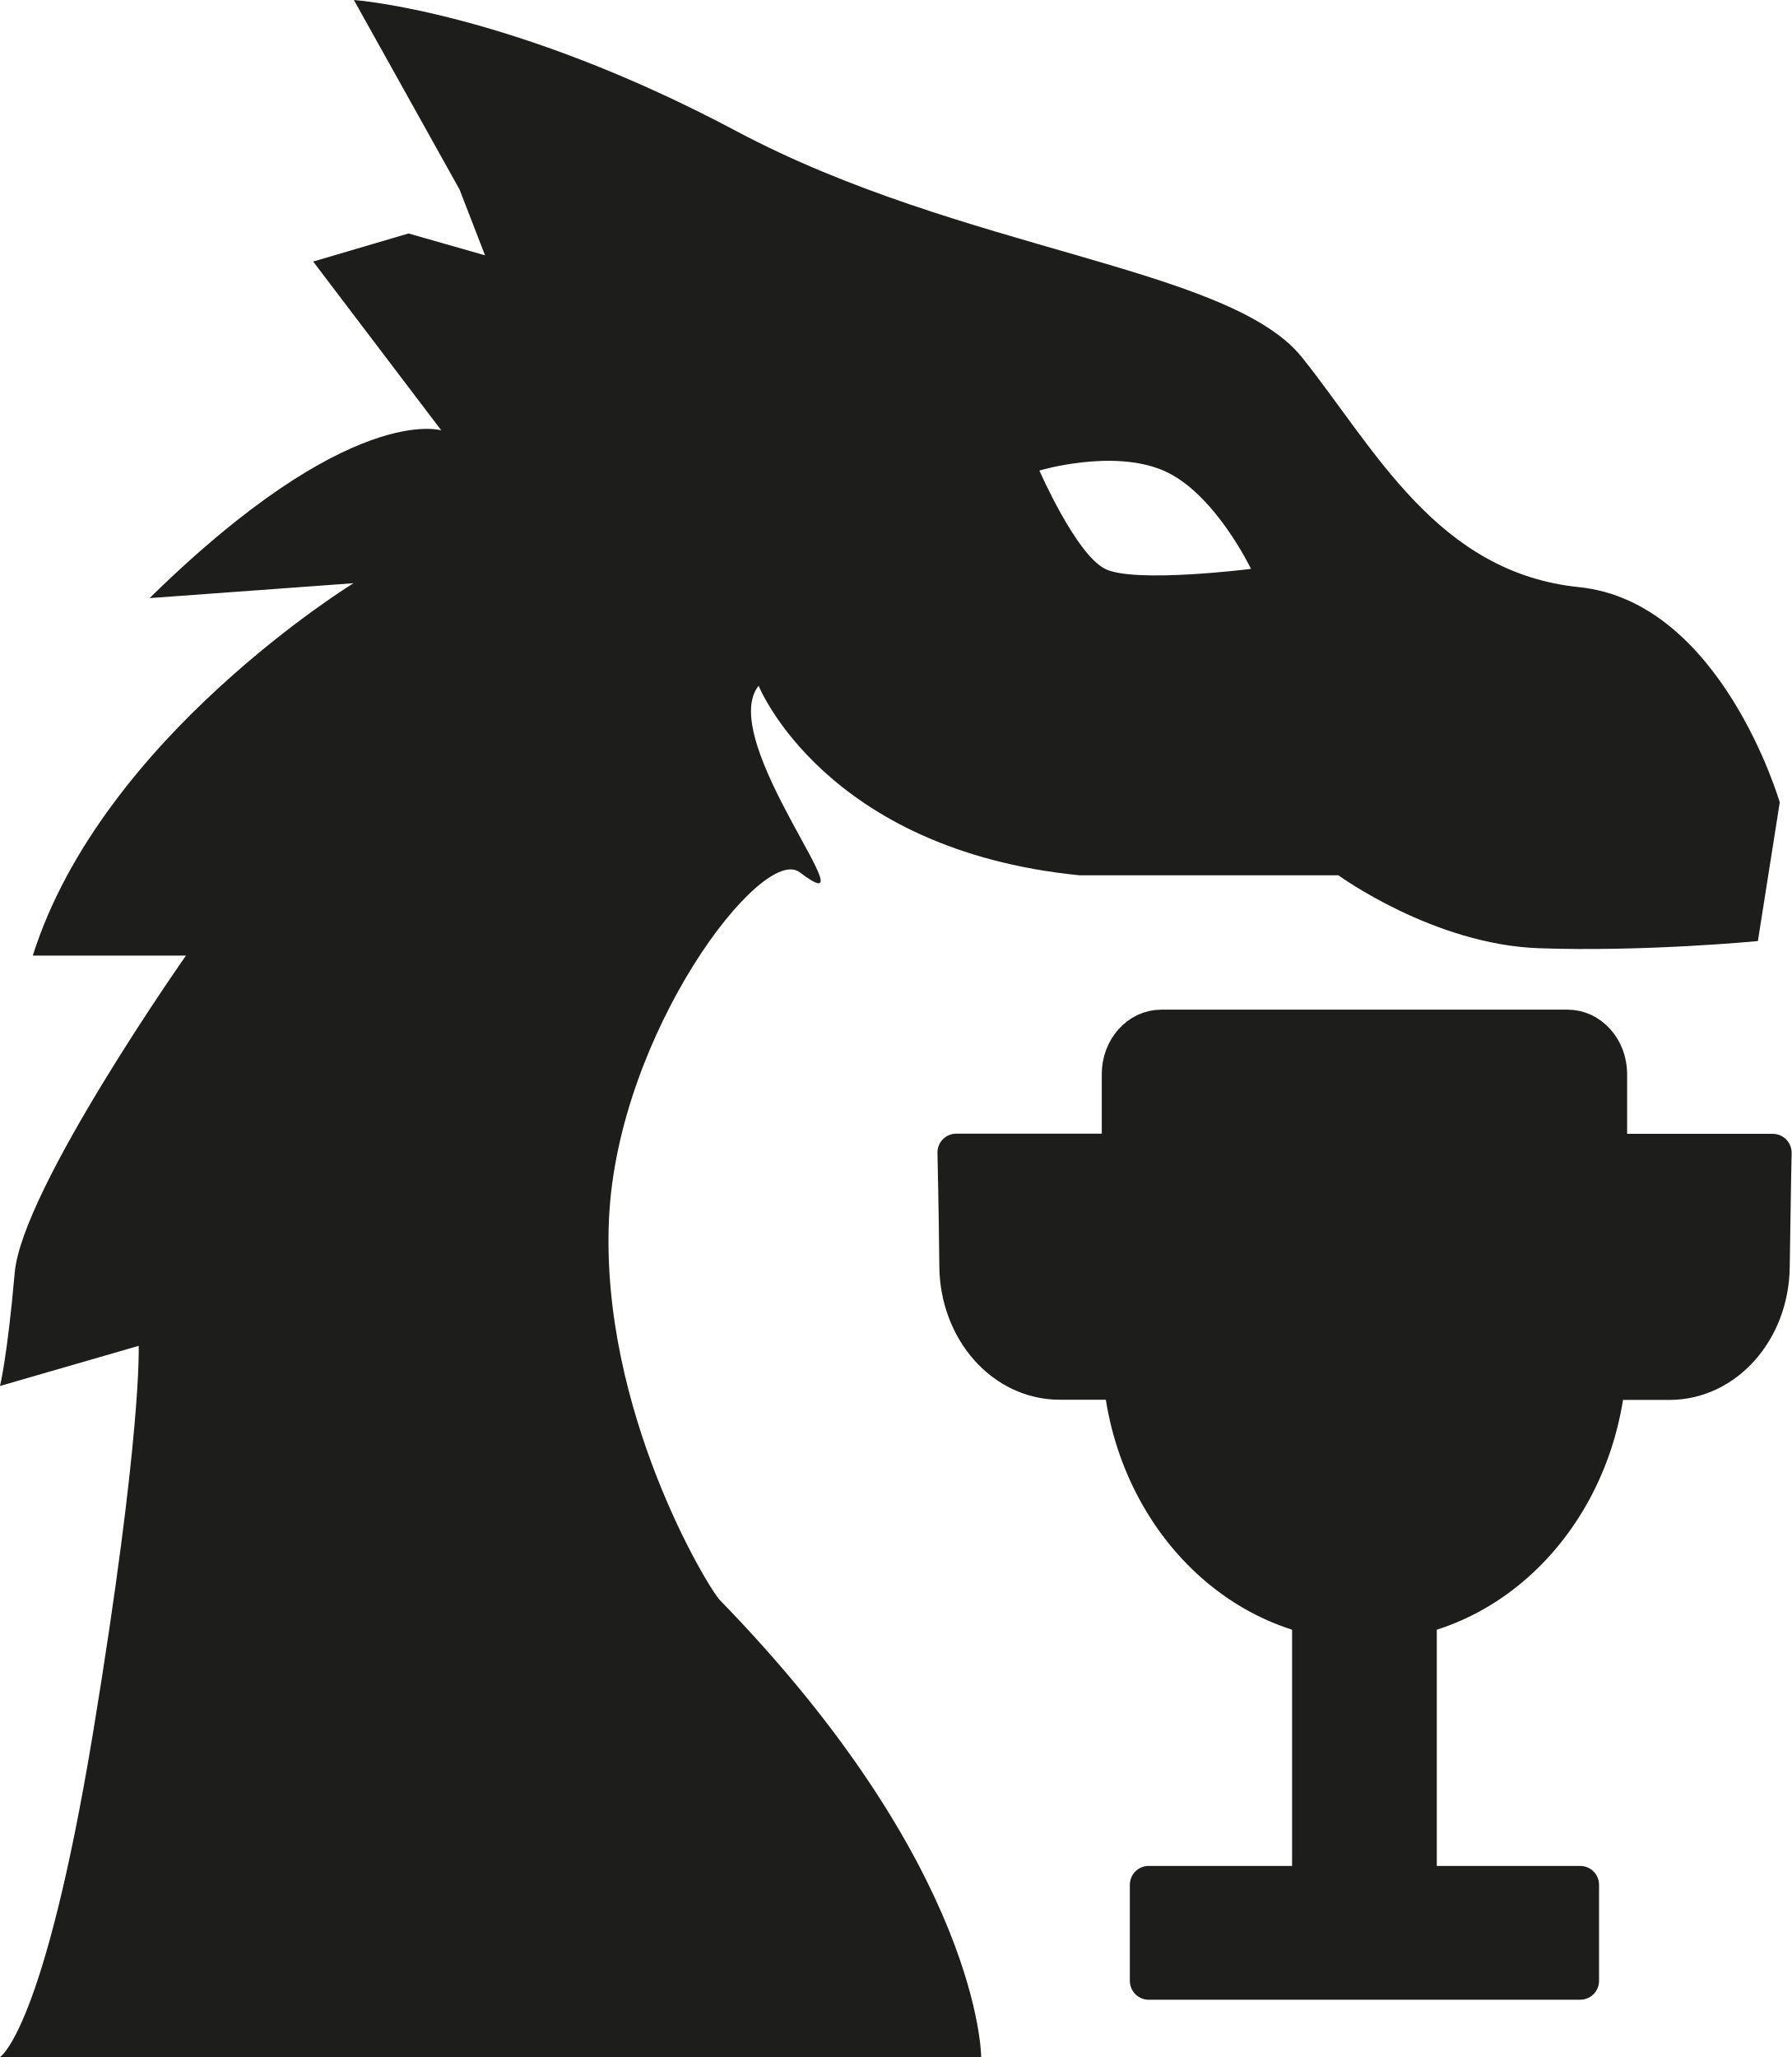
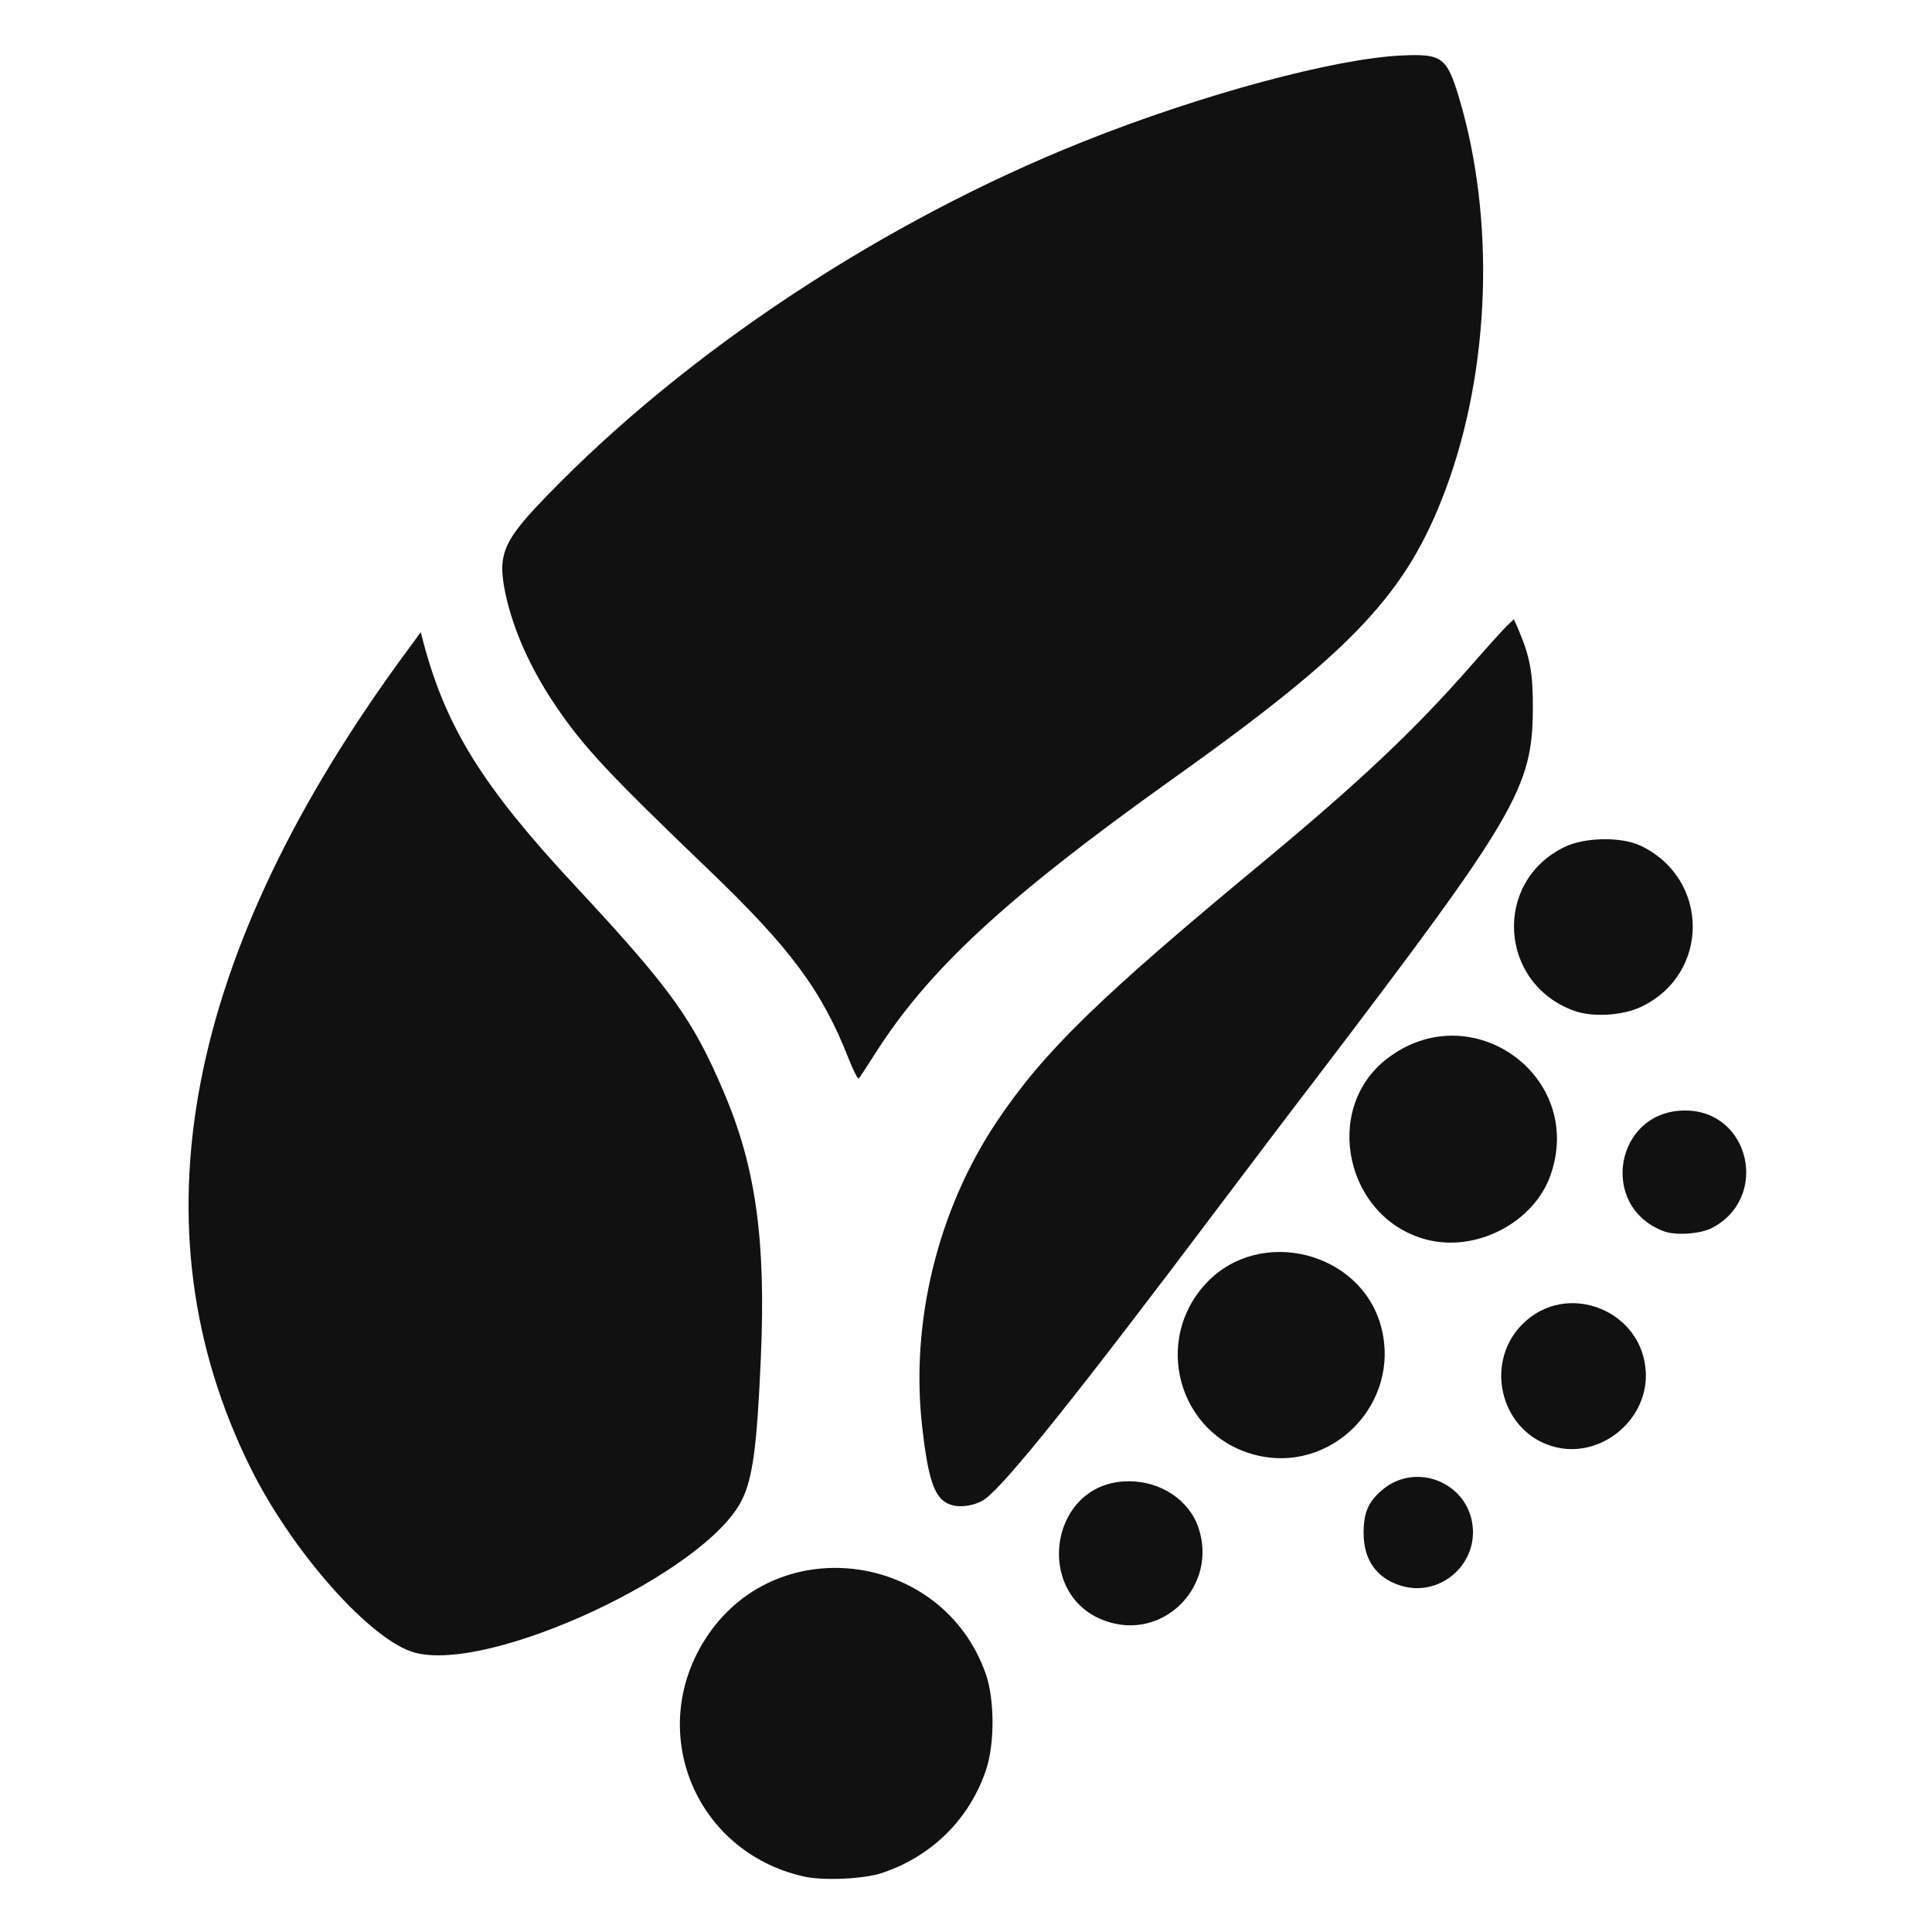
- <svg xmlns="http://www.w3.org/2000/svg" version="1.1" width="95.08" height="109.16">
-   <svg id="SvgjsSvg1126" data-name="Слой 1" viewBox="0 0 95.08 109.16">
-     <defs>
-       <style>
-       .cls-1 {
-         stroke: #1d1d1b;
-         stroke-linecap: round;
-         stroke-linejoin: round;
-         stroke-width: 2px;
-       }
- 
-       .cls-1, .cls-2 {
-         fill: #1d1d1b;
-       }
-     </style>
-     </defs>
-     <path class="cls-2" d="m83.81,31.16c-7.55-.77-10.84-7.35-14.71-12.19-3.87-4.84-18-5.62-30-12C27.1.58,18.78,0,18.78,0l5.61,10.06,1.35,3.49-4.06-1.16-5.06,1.49,6.8,8.96s-4.84-1.55-15.48,8.9l10.82-.79s-3.33,2.04-7.13,5.53c-3.8,3.48-8.05,8.42-9.89,14.23h8.13S1.16,63.1.78,67.55c-.39,4.45-.78,6-.78,6l7.36-2.13s.19,4.64-2.42,20.52c-2.62,15.87-4.94,17.22-4.94,17.22h52.07s0-9.99-13.87-24.25c-.61-.63-6.36-10.07-5.88-20.26.47-9.84,8.13-19.88,10.12-18.36,4.07,3.09-4.5-7-2.18-9.9,0,0,3.48,8.71,17.03,10.06h13.74s5.04,3.68,10.65,3.87c5.61.2,11.61-.38,11.61-.38l1.16-7.36s-3.09-10.64-10.64-11.42Zm-25.16-.97c-1.55-.77-3.49-5.22-3.49-5.22,0,0,3.87-1.16,6.58,0,2.71,1.16,4.65,5.22,4.65,5.22,0,0-6.19.78-7.74,0Z" />
-     <path class="cls-1" d="m59.48,73.28h-3.24c-2.98,0-5.35-2.71-5.39-6.06-.03-3.07-.1-6.06-.1-6.06,0,0,2.18,0,5.44,0,.03,0,.06,0,.09,0h3.19" />
-     <polygon class="cls-1" points="75.25 100.02 83.86 100.02 83.86 105.12 60.96 105.12 60.96 100.02 69.57 100.02 69.57 86.08 75.25 86.08 75.25 100.02" />
-     <path class="cls-1" d="m85.35,57v14.54c0,8.03-5.79,14.54-12.94,14.54s-12.94-6.51-12.94-14.54v-14.54c0-1.34.97-2.42,2.16-2.42h21.56c1.19,0,2.16,1.08,2.16,2.42Z" />
-     <path class="cls-1" d="m85.36,61.17h3.19s.06,0,.09,0c3.27,0,5.44,0,5.44,0,0,0-.06,2.99-.1,6.06-.04,3.35-2.41,6.06-5.39,6.06h-3.24" />
-   </svg>
-   <style>@media (prefers-color-scheme: light), html { :root { filter: none; } }
- @media (prefers-color-scheme: dark) { :root { filter: invert(100%); } }
- </style>
+ <svg xmlns="http://www.w3.org/2000/svg" viewBox="0 0 100 100">
+   <style>path{fill:#111}@media (prefers-color-scheme:dark){path{fill:#fafafa}}</style>
+   <path d="M41.57 97.12C35.88 95.81 33.37 89.43 36.65 84.62C40.36 79.17 48.84 80.37 51.03 86.66C51.48 87.96 51.49 90.25 51.04 91.60C50.19 94.14 48.25 96.07 45.67 96.94C44.73 97.26 42.58 97.36 41.57 97.12ZM21.47 85.54C19.22 84.94 15.14 80.35 12.98 76.00C6.80 63.56 9.52 49.34 21.09 33.66L21.78 32.72L21.92 33.27C23.10 37.68 25.00 40.73 29.76 45.84C34.71 51.16 35.86 52.75 37.46 56.52C39.12 60.40 39.65 64.20 39.38 70.30C39.18 74.90 38.96 76.52 38.39 77.66C36.51 81.41 25.38 86.60 21.47 85.54ZM57.47 83.98C53.42 82.83 54.21 76.68 58.41 76.67C60.07 76.66 61.55 77.64 62.03 79.07C63.02 81.98 60.39 84.81 57.47 83.98ZM72.46 82.06C71.23 81.66 70.58 80.72 70.58 79.35C70.58 78.29 70.82 77.74 71.53 77.13C73.25 75.65 75.95 76.70 76.22 78.96C76.47 81.05 74.45 82.71 72.46 82.06ZM49.38 77.93C48.43 77.73 48.08 76.87 47.74 73.92C47.10 68.48 48.53 62.62 51.61 58.03C54.04 54.41 56.90 51.63 65.47 44.54C70.39 40.45 73.25 37.76 76.16 34.43C77.00 33.47 77.84 32.54 78.02 32.37L78.36 32.05L78.60 32.60C79.19 33.99 79.35 34.83 79.34 36.68C79.32 40.79 78.48 42.21 68.10 55.85C66.87 57.45 64.67 60.36 63.20 62.31C55.75 72.21 52.06 76.82 50.97 77.60C50.56 77.89 49.87 78.03 49.38 77.93ZM64.91 75.29C60.99 74.24 59.64 69.37 62.45 66.40C65.22 63.47 70.43 64.77 71.48 68.65C72.56 72.65 68.89 76.36 64.91 75.29ZM80.50 74.90C77.73 74.21 76.76 70.63 78.77 68.57C81.09 66.19 85.18 67.86 85.19 71.20C85.19 73.60 82.80 75.48 80.50 74.90ZM73.87 64.17C69.66 63.10 68.40 57.41 71.79 54.80C76.13 51.45 82.07 55.69 80.25 60.84C79.39 63.27 76.43 64.82 73.87 64.17ZM86.12 63.73C82.72 62.46 83.59 57.48 87.22 57.48C90.59 57.48 91.61 62.02 88.59 63.57C87.99 63.87 86.73 63.96 86.12 63.73ZM43.93 54.81C42.55 51.28 40.93 49.09 36.65 44.99C31.50 40.05 30.19 38.65 28.76 36.53C27.45 34.60 26.56 32.59 26.16 30.72C25.74 28.70 26.03 28.01 28.29 25.68C35.54 18.18 45.72 11.46 56.07 7.33C62.17 4.89 69.15 3.01 72.60 2.87C74.64 2.78 74.89 2.97 75.52 5.06C77.40 11.35 77.14 19.11 74.83 25.32C72.81 30.73 70.07 33.64 60.68 40.33C52.07 46.47 48.06 50.18 45.28 54.56C44.87 55.21 44.50 55.77 44.45 55.82C44.40 55.87 44.17 55.41 43.93 54.81ZM81.45 52.31C77.58 50.88 77.27 45.66 80.96 43.85C82.00 43.33 83.91 43.30 84.91 43.77C88.51 45.48 88.52 50.43 84.93 52.12C83.95 52.58 82.40 52.66 81.45 52.31Z" />
</svg>
